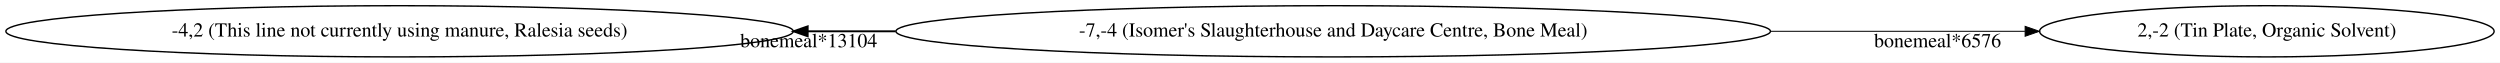
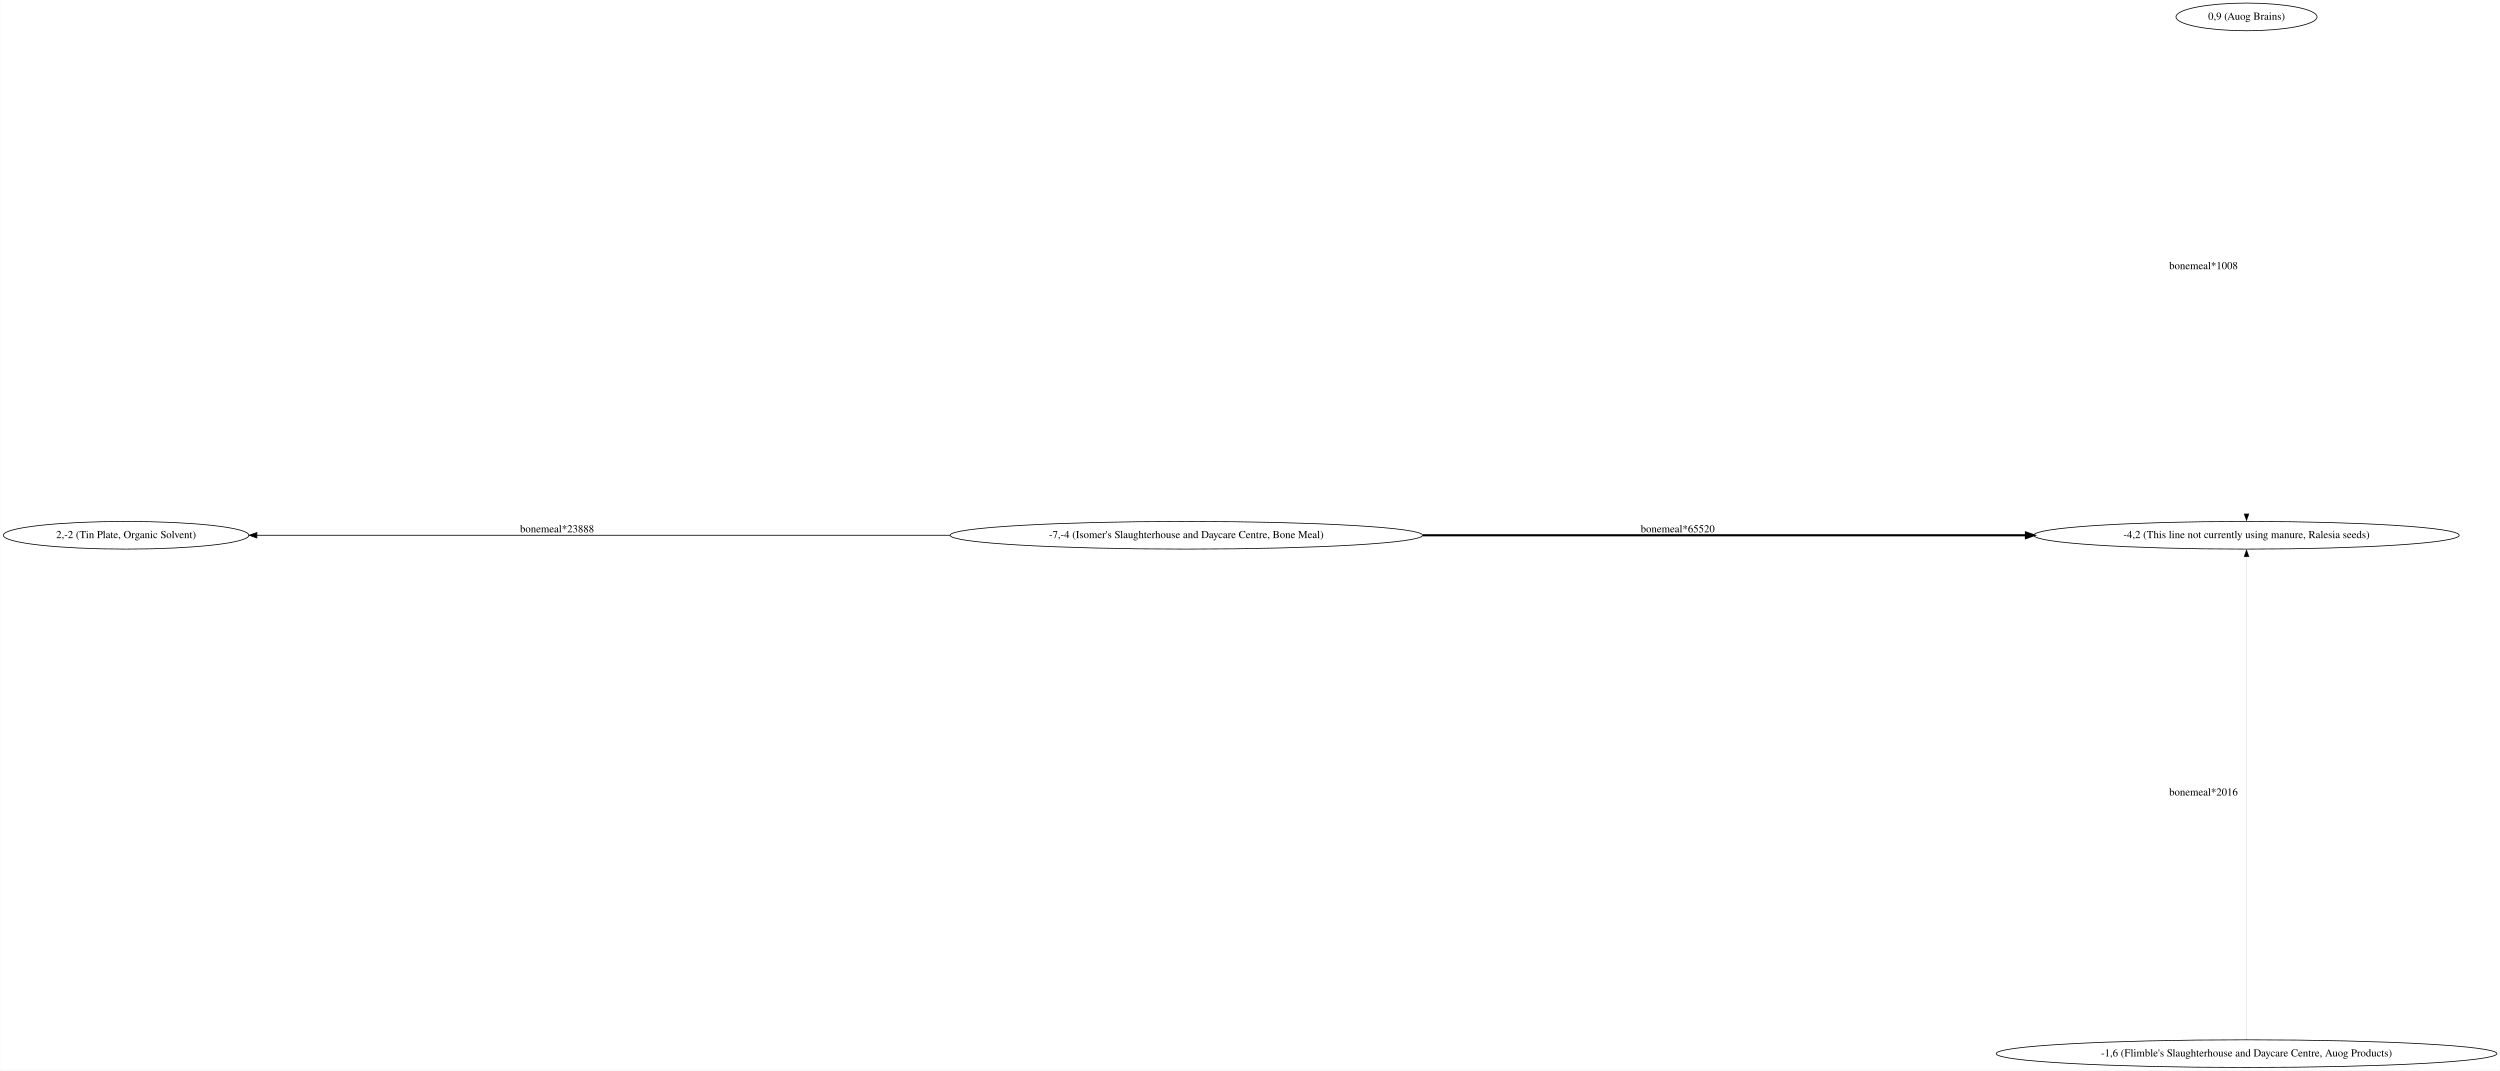
- <svg xmlns="http://www.w3.org/2000/svg" width="1757pt" height="44pt" viewBox="0.00 0.00 1757.36 44.00">
-   <g id="graph0" class="graph" transform="scale(1 1) rotate(0) translate(4 40)">
-     <polygon fill="white" stroke="transparent" points="-4,4 -4,-40 1753.36,-40 1753.36,4 -4,4" />
+ <svg xmlns="http://www.w3.org/2000/svg" width="3253pt" height="1393pt" viewBox="0.00 0.00 3252.59 1392.99">
+   <g id="graph0" class="graph" transform="scale(1 1) rotate(0) translate(4 1388.99)">
+     <polygon fill="white" stroke="transparent" points="-4,4 -4,-1388.99 3248.59,-1388.99 3248.59,4 -4,4" />
    <g id="node1" class="node">
-       <ellipse fill="none" stroke="black" cx="933.17" cy="-18" rx="307.35" ry="18" />
-       <text text-anchor="middle" x="933.17" y="-14.3" font-family="Times,serif" font-size="14.00">-7,-4 (Isomer's Slaughterhouse and Daycare Centre, Bone Meal)</text>
+       <ellipse fill="none" stroke="black" cx="1539.43" cy="-692.5" rx="307.35" ry="18" />
+       <text text-anchor="middle" x="1539.43" y="-688.8" font-family="Times,serif" font-size="14.00">-7,-4 (Isomer's Slaughterhouse and Daycare Centre, Bone Meal)</text>
    </g>
    <g id="node2" class="node">
-       <ellipse fill="none" stroke="black" cx="1589.47" cy="-18" rx="159.77" ry="18" />
-       <text text-anchor="middle" x="1589.47" y="-14.3" font-family="Times,serif" font-size="14.00">2,-2 (Tin Plate, Organic Solvent)</text>
+       <ellipse fill="none" stroke="black" cx="2918.97" cy="-692.5" rx="276.75" ry="18" />
+       <text text-anchor="middle" x="2918.97" y="-688.8" font-family="Times,serif" font-size="14.00">-4,2 (This line not currently using manure, Ralesia seeds)</text>
    </g>
    <g id="edge1" class="edge">
-       <path fill="none" stroke="black" stroke-width="0.67" d="M1240.67,-18C1302.17,-18 1364.64,-18 1419.4,-18" />
-       <polygon fill="black" stroke="black" stroke-width="0.67" points="1419.54,-21.5 1429.54,-18 1419.54,-14.5 1419.54,-21.5" />
-       <text text-anchor="middle" x="1358.03" y="-6.8" font-family="Times,serif" font-size="14.00">bonemeal*6576</text>
+       <path fill="none" stroke="black" stroke-width="2.84" d="M1846.88,-692.5C2081.5,-692.5 2402.38,-692.5 2631.82,-692.5" />
+       <polygon fill="black" stroke="black" stroke-width="2.84" points="2631.99,-696 2641.99,-692.5 2631.99,-689 2631.99,-696" />
+       <text text-anchor="middle" x="2178.85" y="-696.3" font-family="Times,serif" font-size="14.00">bonemeal*65520</text>
+     </g>
+     <g id="node4" class="node">
+       <ellipse fill="none" stroke="black" cx="159.89" cy="-692.5" rx="159.77" ry="18" />
+       <text text-anchor="middle" x="159.89" y="-688.8" font-family="Times,serif" font-size="14.00">2,-2 (Tin Plate, Organic Solvent)</text>
+     </g>
+     <g id="edge3" class="edge">
+       <path fill="none" stroke="black" stroke-width="1.03" d="M1231.98,-692.5C953.97,-692.5 554.85,-692.5 330.26,-692.5" />
+       <polygon fill="black" stroke="black" stroke-width="1.03" points="330.03,-689 320.03,-692.5 330.03,-696 330.03,-689" />
+       <text text-anchor="middle" x="720.62" y="-696.3" font-family="Times,serif" font-size="14.00">bonemeal*23888</text>
    </g>
    <g id="node3" class="node">
-       <ellipse fill="none" stroke="black" cx="276.88" cy="-18" rx="276.75" ry="18" />
-       <text text-anchor="middle" x="276.88" y="-14.3" font-family="Times,serif" font-size="14.00">-4,2 (This line not currently using manure, Ralesia seeds)</text>
+       <ellipse fill="none" stroke="black" cx="2918.97" cy="-18" rx="325.74" ry="18" />
+       <text text-anchor="middle" x="2918.97" y="-14.3" font-family="Times,serif" font-size="14.00">-1,6 (Flimble's Slaughterhouse and Daycare Centre, Auog Products)</text>
    </g>
    <g id="edge2" class="edge">
-       <path fill="none" stroke="black" stroke-width="1.33" d="M625.68,-18C605.06,-18 584.32,-18 563.81,-18" />
-       <polygon fill="black" stroke="black" stroke-width="1.33" points="563.76,-14.5 553.76,-18 563.76,-21.5 563.76,-14.5" />
-       <text text-anchor="middle" x="564.5" y="-6.8" font-family="Times,serif" font-size="14.00">bonemeal*13104</text>
+       <path fill="none" stroke="black" stroke-width="0.09" d="M2918.97,-36.04C2918.97,-128.6 2918.97,-550.18 2918.97,-664.07" />
+       <polygon fill="black" stroke="black" stroke-width="0.09" points="2915.47,-664.4 2918.97,-674.4 2922.47,-664.4 2915.47,-664.4" />
+       <text text-anchor="middle" x="2862.97" y="-353.86" font-family="Times,serif" font-size="14.00">bonemeal*2016</text>
+     </g>
+     <g id="node5" class="node">
+       <ellipse fill="none" stroke="black" cx="2918.97" cy="-1366.99" rx="91.78" ry="18" />
+       <text text-anchor="middle" x="2918.97" y="-1363.29" font-family="Times,serif" font-size="14.00">0,9 (Auog Brains)</text>
+     </g>
+     <g id="edge4" class="edge">
+       <path fill="none" stroke="black" stroke-width="0.04" d="M2918.97,-1348.95C2918.97,-1256.4 2918.97,-834.81 2918.97,-720.92" />
+       <polygon fill="black" stroke="black" stroke-width="0.04" points="2922.47,-720.59 2918.97,-710.59 2915.47,-720.59 2922.47,-720.59" />
+       <text text-anchor="middle" x="2862.97" y="-1038.74" font-family="Times,serif" font-size="14.00">bonemeal*1008</text>
    </g>
  </g>
</svg>
